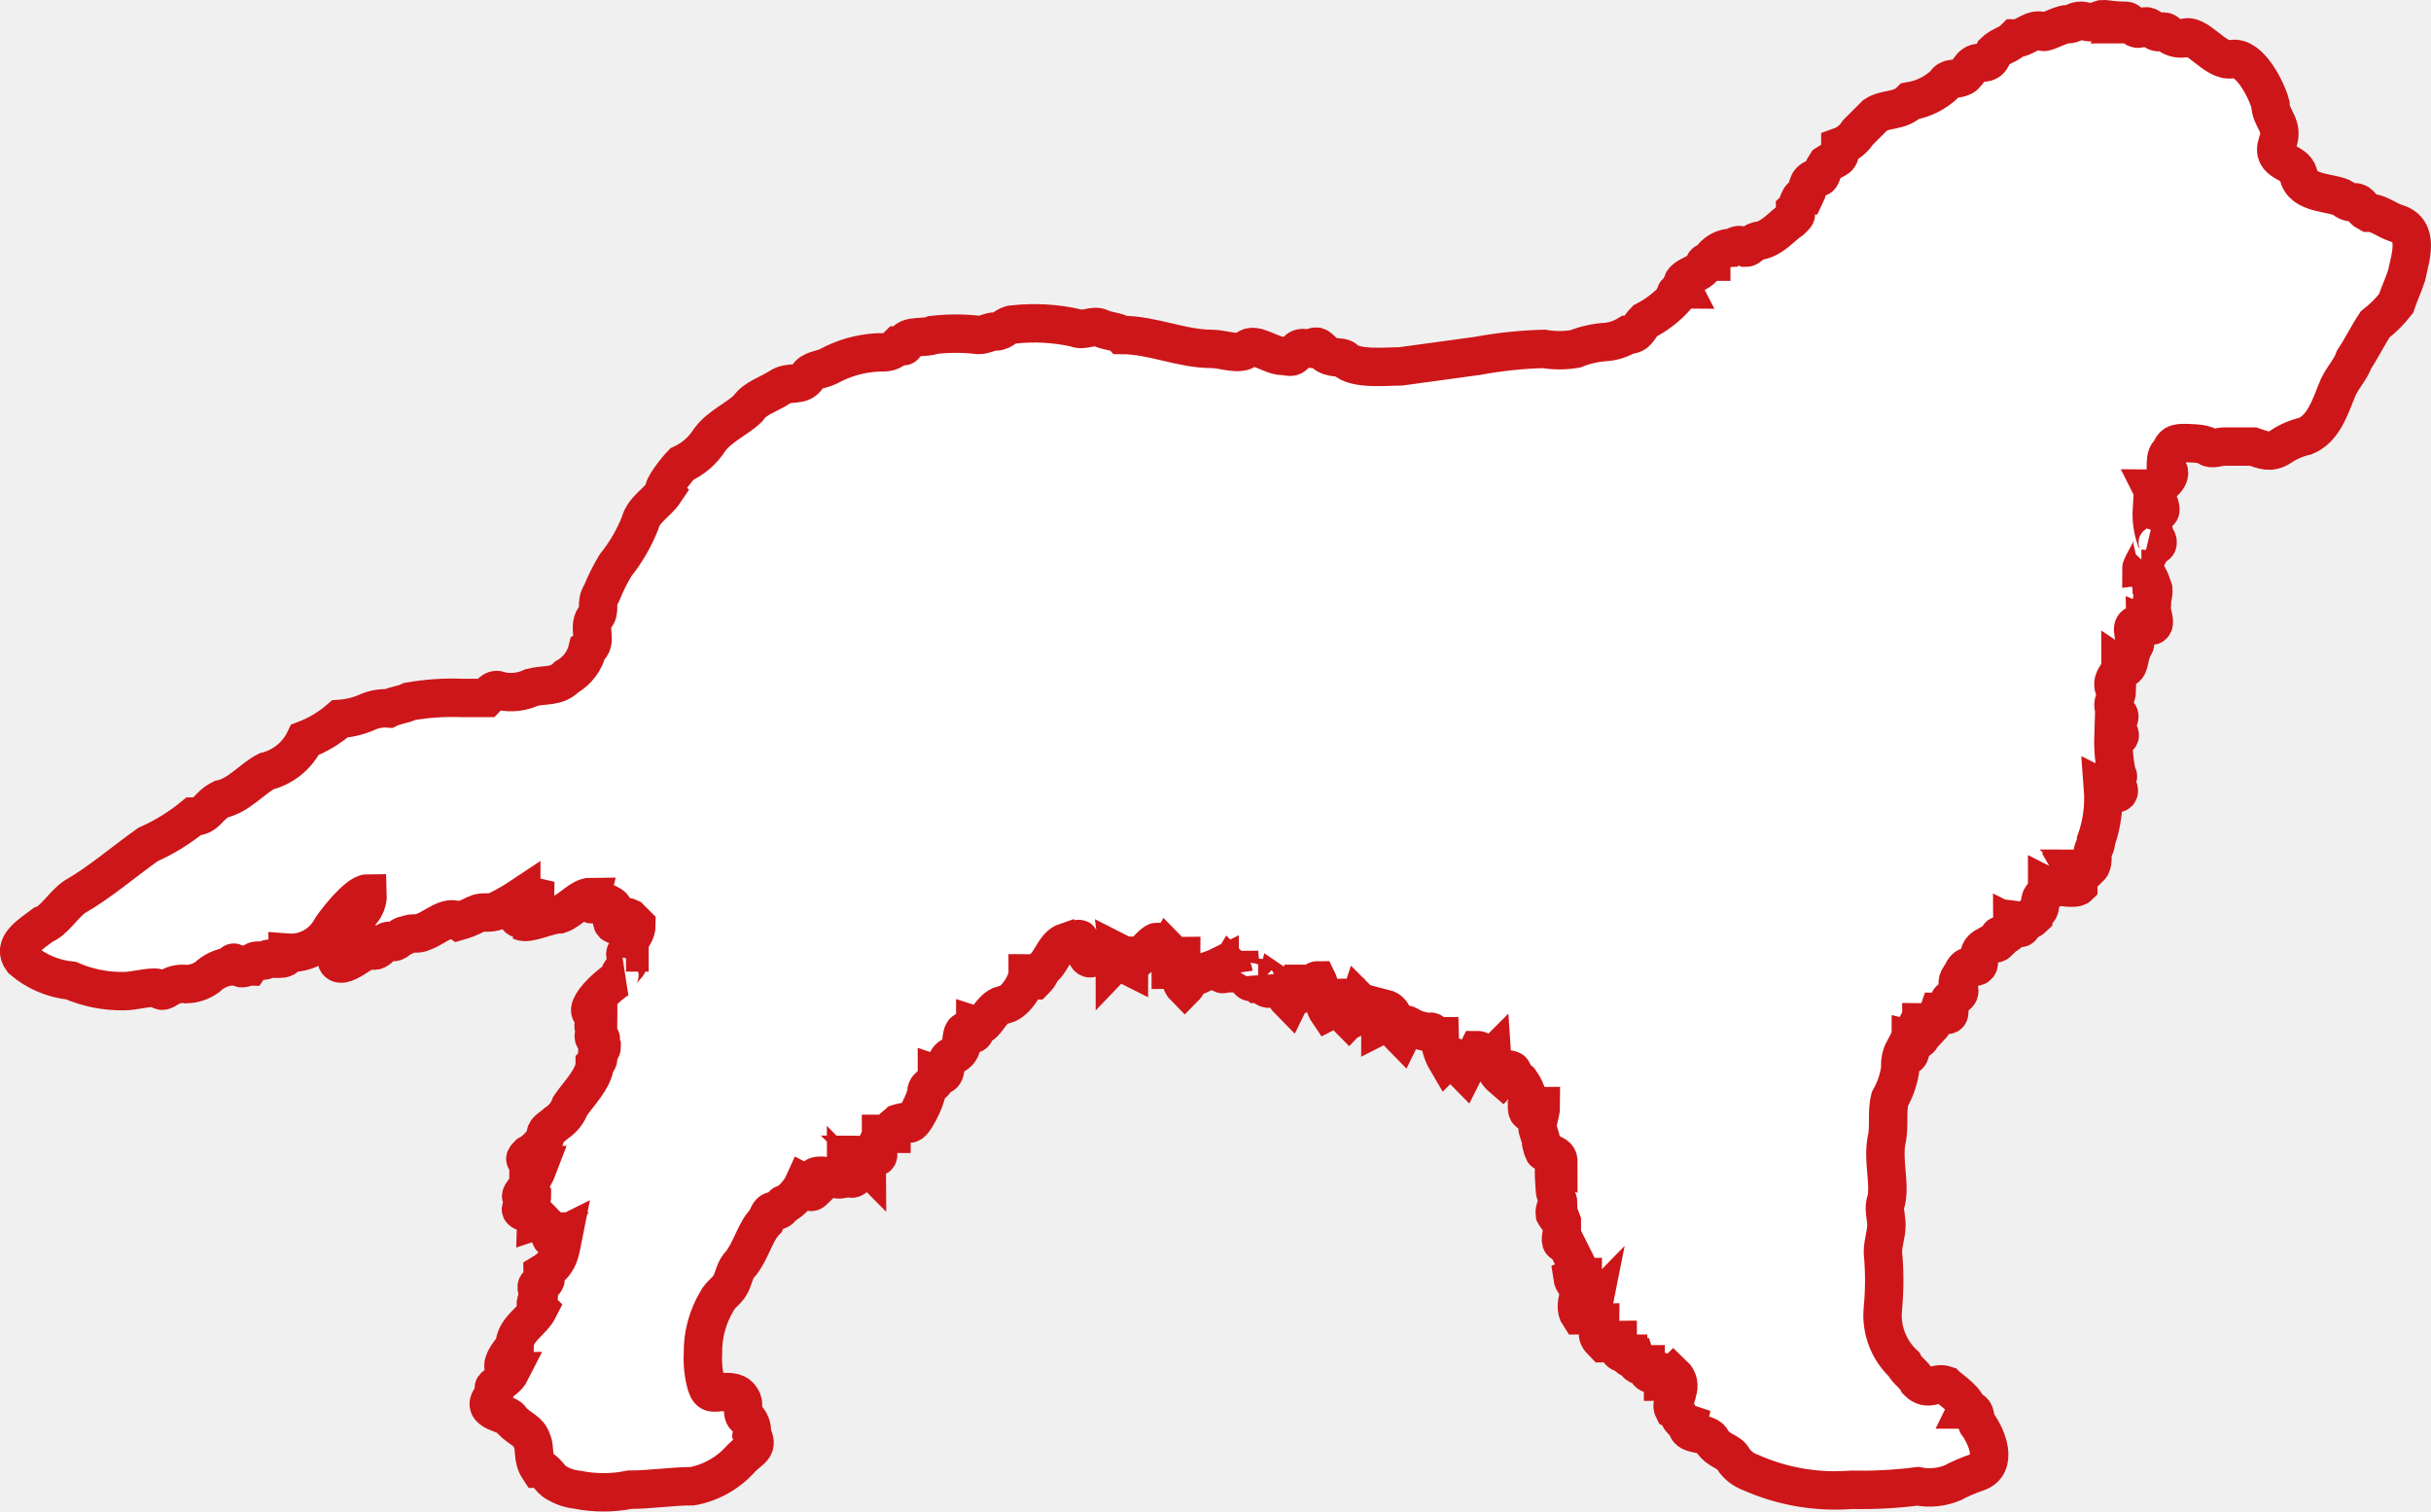
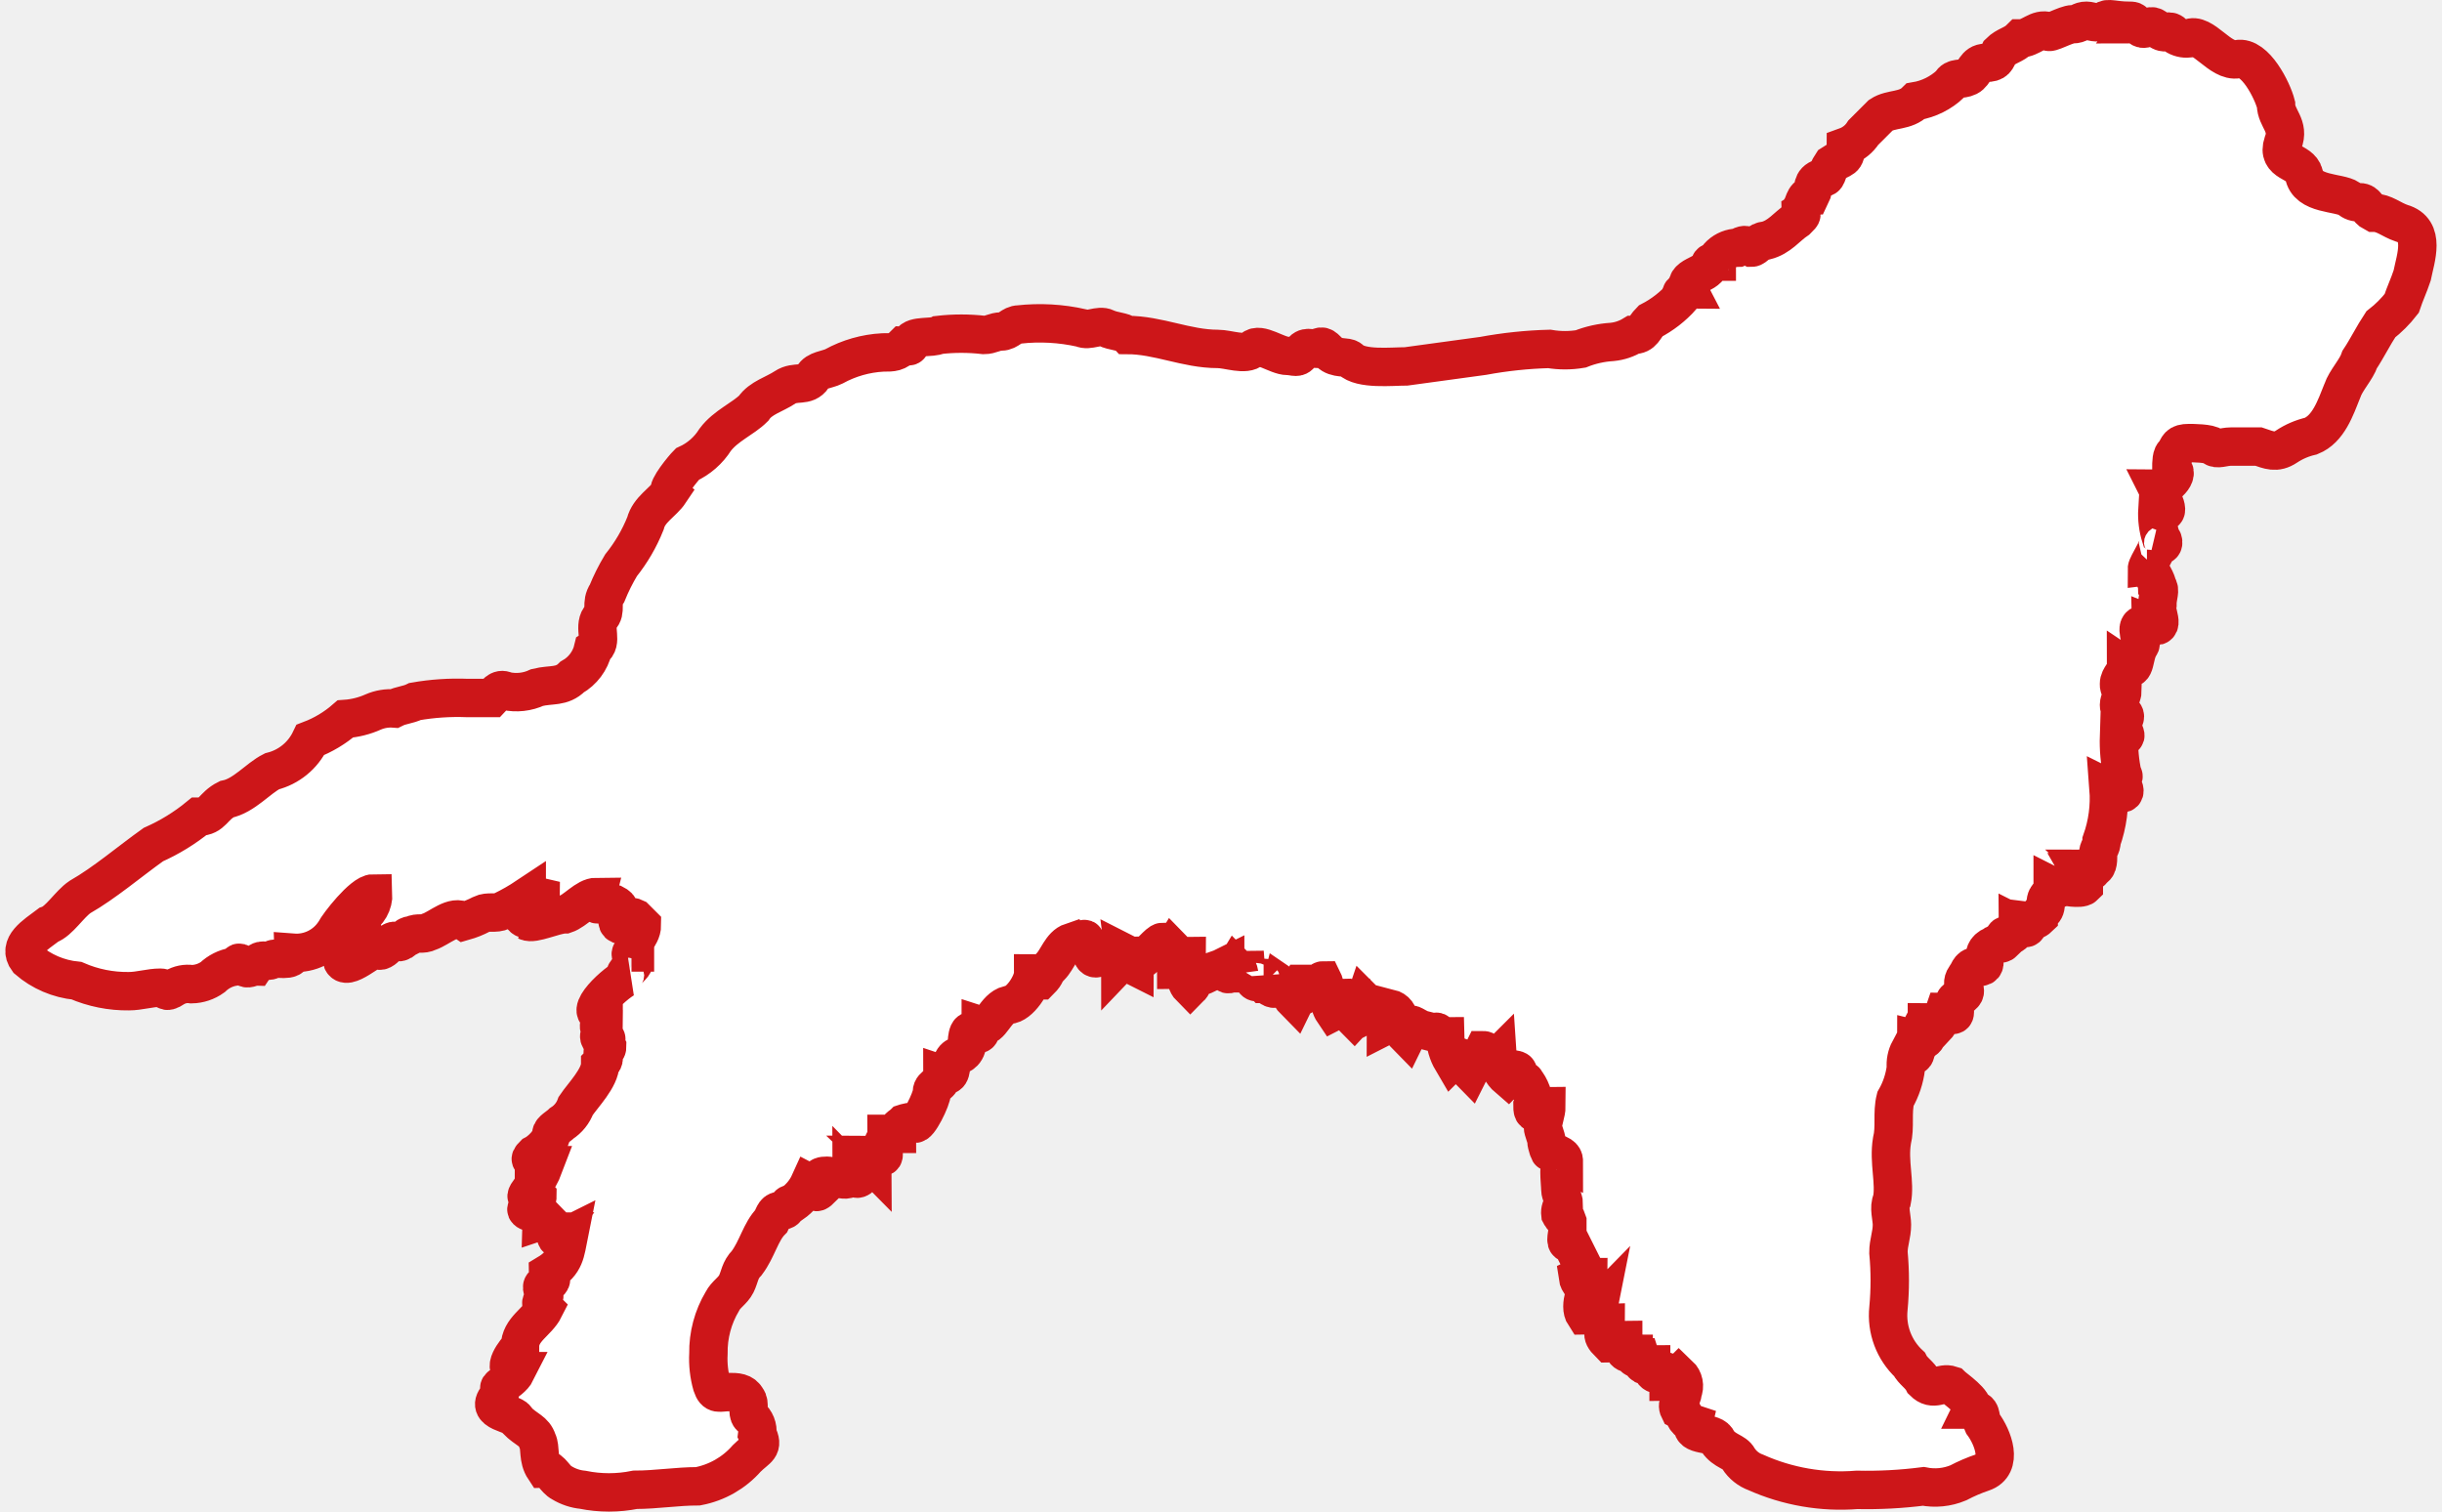
- <svg xmlns="http://www.w3.org/2000/svg" viewBox="0 0 63.297 39.359">
+ <svg xmlns="http://www.w3.org/2000/svg" viewBox="0 0 63.297 39.359" width="63" height="39">
  <path d="M55.277.54c-.375,0-.545-.091-.636,0-.182.091-.363,0-.454,0-.182,0-.182.091-.363.091s-.636.273-.636.182C52.915.722,52.734,1,52.461,1c-.182.182-.363.182-.545.363-.091.182-.091.273-.363.273s-.273.273-.454.363-.363,0-.454.182a1.729,1.729,0,0,1-.909.454c-.273.273-.636.182-.909.363l-.454.454a.9.9,0,0,1-.454.363c0,.363-.091.273-.363.454-.182.273-.091.363-.273.363-.273.091-.182.273-.273.454-.182,0-.182.273-.273.363,0,.182.091.091-.091.273-.273.182-.454.454-.818.545-.182,0-.273.182-.363.182-.182-.091-.182-.091-.363,0a.692.692,0,0,0-.454.182c-.091.091-.091.091-.091.182-.091,0-.182,0-.182.091-.091.273-.727.273-.545.636-.091,0-.273.091-.182.182a2.826,2.826,0,0,1-.818.636c-.182.182-.182.363-.454.363a1.289,1.289,0,0,1-.545.182,2.651,2.651,0,0,0-.818.182,2.468,2.468,0,0,1-.818,0,11.112,11.112,0,0,0-1.726.182c-.636.091-1.363.182-2,.273-.363,0-1.181.091-1.454-.182-.091-.091-.363,0-.545-.182s-.182-.182-.363-.091c-.091,0-.273-.091-.363.091s-.182.091-.363.091c-.273,0-.727-.363-.909-.182s-.636,0-.909,0c-.818,0-1.544-.363-2.362-.363-.091-.091-.363-.091-.545-.182s-.454.091-.636,0a4.953,4.953,0,0,0-1.635-.091c-.182,0-.273.182-.454.182s-.273.091-.454.091a5.109,5.109,0,0,0-1.181,0c-.182.091-.636,0-.727.182,0,.182-.091.091-.182.091-.182.182-.273.182-.545.182a2.967,2.967,0,0,0-1.272.363c-.182.091-.454.091-.545.273-.182.273-.454.091-.727.273s-.636.273-.818.545c-.273.273-.727.454-1,.818a1.681,1.681,0,0,1-.727.636c-.091.091-.545.636-.454.727-.182.273-.545.454-.636.818a4.287,4.287,0,0,1-.636,1.09,5.224,5.224,0,0,0-.363.727c-.182.273,0,.454-.182.636-.182.273.091.636-.182.818a1.133,1.133,0,0,1-.545.727c-.273.273-.545.182-.909.273a1.282,1.282,0,0,1-.818.091c-.182-.091-.273.091-.363.182h-.636a6.431,6.431,0,0,0-1.363.091c-.182.091-.363.091-.545.182a1.15,1.15,0,0,0-.545.091,2.136,2.136,0,0,1-.727.182,3.021,3.021,0,0,1-.909.545,1.516,1.516,0,0,1-1,.818c-.363.182-.727.636-1.181.727-.363.182-.363.454-.727.454a5.164,5.164,0,0,1-1.181.727c-.636.454-1.272,1-1.908,1.363-.273.182-.545.636-.818.727-.363.273-.818.545-.545.909a2.286,2.286,0,0,0,1.272.545,3.315,3.315,0,0,0,1.363.273c.273,0,.545-.091.818-.091.182,0,.091.182.363,0a.68.68,0,0,1,.454-.091.972.972,0,0,0,.545-.182,1.035,1.035,0,0,1,.545-.273c.182-.091.091-.182.273,0,.091.091.182,0,.273,0,.182-.273.273-.091.454-.182.091-.091.545.091.545-.182a1.186,1.186,0,0,0,1.09-.545c.091-.182.727-1,1-1a.686.686,0,0,1-.363.636c-.091.091-.273.454,0,.273.182-.091,0,.182-.091.273s-.182.545-.363.545c.091.363.818-.363.909-.273.182.182.363-.363.545-.182.182,0,.182-.182.363-.182.182-.091.273,0,.454-.091.273-.091.636-.454.909-.273a2.322,2.322,0,0,0,.454-.182c.182-.091.363,0,.545-.091a5.327,5.327,0,0,0,.636-.363c0,.091,0,.091.091.182.091-.091-.091-.273.273-.182,0,.091-.454.454-.454.545.091.091.273-.091.363-.091,0,.091-.182.182-.273.182.182.091.727-.182,1-.182.273-.091.545-.454.818-.454-.091.363.091.091.454.182.182.091.182.182.091.454a.089.089,0,0,0,.091.091c.091,0,.182-.273.363-.182l.182.182c0,.182-.091.273-.182.454V24.8H16.3c-.091.091.182.182,0,.363-.091.091-.273.273-.091.273-.27.086-1.269.994-.633.994,0,.091-.273.363,0,.363,0,.182-.182.091-.091.273.273-.091.091,0,.182.182,0,.182-.182,0-.091.273,0,.091,0,.091-.091.182,0,.363-.454.818-.636,1.09a.91.91,0,0,1-.363.454c-.091.091-.273.182-.273.273,0,.182-.273.454-.454.545-.182.182,0,.091,0,.273.182-.091.091,0,.273,0a2.3,2.3,0,0,1-.363.636c-.273.363.091.091.182.182,0,.182-.363.273-.273.363s.273,0,.363.091c-.091.091,0,.091,0,.182.273-.091.091.182.273.091.091.091,0,.182.182.182-.182.273.091.182.273.091-.091.454-.091.727-.545,1,0,.182.182.091,0,.273-.182,0-.182.091-.091.273,0,.182-.182.182,0,.363-.182.363-.636.545-.636,1-.091.091-.545.636-.091.636-.091.182-.273.273-.363.363-.182.091,0,.091-.091.273-.454.454.454.454.454.636.273.273.454.273.545.545.091.182,0,.454.182.727.182,0,.273.273.454.363a1.289,1.289,0,0,0,.545.182,3.437,3.437,0,0,0,1.363,0c.545,0,1.09-.091,1.635-.091a2.247,2.247,0,0,0,1.272-.727c.273-.273.454-.273.273-.636a.5.5,0,0,0-.182-.454c-.091-.091,0-.363-.091-.454-.091-.182-.273-.182-.454-.182-.273,0-.363.091-.454-.182a2.513,2.513,0,0,1-.091-.818,2.569,2.569,0,0,1,.363-1.363c.091-.182.273-.273.363-.454s.091-.363.273-.545c.273-.363.363-.818.636-1.09.091-.182.091-.273.273-.273s.091-.182.273-.182a1.332,1.332,0,0,0,.454-.545c.182.091.091.363.273.182,0-.273-.091-.363.182-.363.182,0,.636.273.636-.091.091.091.091.273.273.091a.546.546,0,0,0,.091-.363.318.318,0,0,1,.182.091c0-.091.091-.182,0-.273.091,0,.363.182.273-.091-.091-.182.091-.273.091-.454h.273c0-.182.091-.182.182-.273,0,0,.273-.091.273,0,.091.091.454-.636.454-.818s.273-.182.273-.454c.273.091.182-.182.273-.363s.273-.091.363-.363c0-.091,0-.545.182-.363.182.091.182,0,.182-.182.273.091.363-.454.727-.545.273,0,.636-.545.636-.818.091,0,.091.182.182.182.182-.182.091-.182.273-.363s.273-.545.545-.636c.182.273.363-.273.363,0,0,.091.182.182.182.363.091.182.273-.091.363-.091s.091.273.273,0c.091,0,.091.182.091.273a.334.334,0,0,0,.091-.273c.182.091.091.273.273.363,0-.091.273-.182.273-.273.091,0,.363-.363.454-.363.182.091,0,.636.273.182.091.091.091.363.091.545.182,0,.091-.363.273-.363,0,.273-.091.636.091.818.091-.091.091-.273.182-.363.182,0-.091.182.273,0,.182-.091.273-.091.454-.182,0,0,0,.454.273,0a.318.318,0,0,1,.091.182c.091,0,.091-.091.182-.091a.2.2,0,0,0,.182.182c0,.182.182.182.182,0a.318.318,0,0,0,.091.182c.091,0,.182,0,.182.091a.174.174,0,0,0,.273-.091c.273.182.182.273.363.454.091-.182.091-.273.182-.454h.182a.318.318,0,0,0,.091.182c.182-.091.182-.273.273-.273.091.182,0,.454.182.454a.543.543,0,0,0,.091.363c.182-.091.273-.363.454-.363,0,.091,0,.454.091.545a1.209,1.209,0,0,0,.273-.454s.182.182.182.273c.182-.091.091-.091.273,0,0,.273.091.182.091.363.182-.091.091-.273.091-.454.363.091.182.454.454.727.182-.363,0-.363.363-.182l.363.091c.091-.091.091.091.273.091a1.311,1.311,0,0,0,.182.636c.273-.273.273.091.454.273.091-.182.273-.363.363-.545.091,0,.182.182.182.273.091,0,.091,0,.182-.091a.785.785,0,0,0,.273.545c.091-.091,0-.182,0-.273.182.091.273,0,.273.182,0,.273.182.091.182.182.091.091.273.454.182.636,0,.363.182,0,.363,0,0,.182-.091.363-.091.545,0,.091.091.273.091.363s.091.363.091.273c.363.091.363.182.363.273-.182-.091-.091.545-.091.727,0,.091.091.273.091.363a.334.334,0,0,0-.091.273c.091.182.091-.091.182.182v.273c0,.091-.091.363.091.273l.273.545c0,.182.091.273-.091.363a.318.318,0,0,0,.091.182c.091,0,.091-.182.182-.182,0,.273-.273.727-.091,1,.182,0,.273-.182.363-.273,0,0-.091.454.182.454,0,.273-.182.273.091.545.091,0,.182-.091.363-.091,0,.273,0,.363.273.363,0,.182.091.091.182.091.091.273,0,.182.273.182,0,.182.091.363.363.182.091,0,.091.182.091.273.091,0,.182-.091.273-.182a.4.4,0,0,1,.091.454c0,.182-.182.273-.091.454.182.091.091.273.363.363-.091.363.545.182.636.454.182.273.454.273.545.454a.9.9,0,0,0,.454.363,5.408,5.408,0,0,0,2.635.454,11.564,11.564,0,0,0,1.726-.091,1.57,1.57,0,0,0,.909-.091,4.419,4.419,0,0,1,.636-.273c.545-.182.273-.909,0-1.272-.091-.182,0-.363-.273-.363.091-.182-.454-.545-.545-.636-.273-.091-.454.182-.727-.091-.091-.182-.273-.273-.363-.454a1.735,1.735,0,0,1-.545-1.454,7.744,7.744,0,0,0,0-1.454c0-.273.091-.454.091-.727,0-.182-.091-.454,0-.636.091-.454-.091-1,0-1.544.091-.363,0-.727.091-1.09a2.169,2.169,0,0,0,.273-.818.815.815,0,0,1,.091-.454c.182.363.182-.091.182-.273.363.091.273-.182.273-.454.091,0,.091.091.182.182a1.209,1.209,0,0,0,.273-.454c.091,0,.273.182.273,0s-.091-.273.091-.363c.363-.182,0-.273.182-.545.091-.091.091-.273.273-.273.454.091,0-.363.454-.545.091-.091.182,0,.273-.091,0-.182,0-.182.182-.182.091,0,.182-.182.182-.273.182.091.273.182.273-.091a.334.334,0,0,0,.273-.091c0-.182.182-.091.182-.363s.182-.182.182-.454c.182.091.091.091.273,0,0,0,.454.091.545,0a.683.683,0,0,0-.091-.363c.182,0,.363,0,.273-.091.182,0,.182-.182.182-.363s.091-.182.091-.363a3.307,3.307,0,0,0,.182-1.363c.182.091.545.273.363-.091-.091-.182.091-.182,0-.273a4.066,4.066,0,0,1-.091-1c.363.091,0-.182.091-.363.182-.273-.091-.182-.091-.454,0-.091.091-.273.091-.363-.091-.091-.091-.091-.091-.182,0-.182.182-.273.182-.454.273.182.182-.273.363-.545.091-.091-.182-.545.091-.545,0,.182.182.091.182,0,.454.182.091-.363.182-.545,0-.182.091-.363,0-.454,0-.091-.182-.454-.273-.454,0-.091.363-.636.273-.636.182.091.182-.091.091-.182a2,2,0,0,1-.091-.727c.454.273.091-.363,0-.545.182,0,.636-.363.363-.545,0-.091,0-.363.091-.363.091-.182.091-.273.363-.273.091,0,.545,0,.636.091s.273,0,.454,0h.727c.273.091.454.182.727,0a1.922,1.922,0,0,1,.636-.273c.454-.182.636-.727.818-1.181.091-.273.363-.545.454-.818.182-.273.363-.636.545-.909a3.112,3.112,0,0,0,.545-.545c.091-.273.182-.454.273-.727.091-.454.363-1.181-.273-1.363-.273-.091-.454-.273-.727-.273-.182-.091-.182-.273-.363-.273a.334.334,0,0,1-.273-.091c-.273-.182-1.09-.091-1.181-.636-.091-.363-.727-.273-.545-.818.182-.454-.182-.636-.182-1-.091-.363-.545-1.272-1-1.181S57.209.814,56.846,1a.543.543,0,0,1-.363-.091C56.3.723,56.3.905,56.12.814s-.182-.182-.363-.091-.182-.091-.363-.091C55.459.54,55.368.54,55.277.54Z" fill="#fff" stroke="#cd1619" />
</svg>
